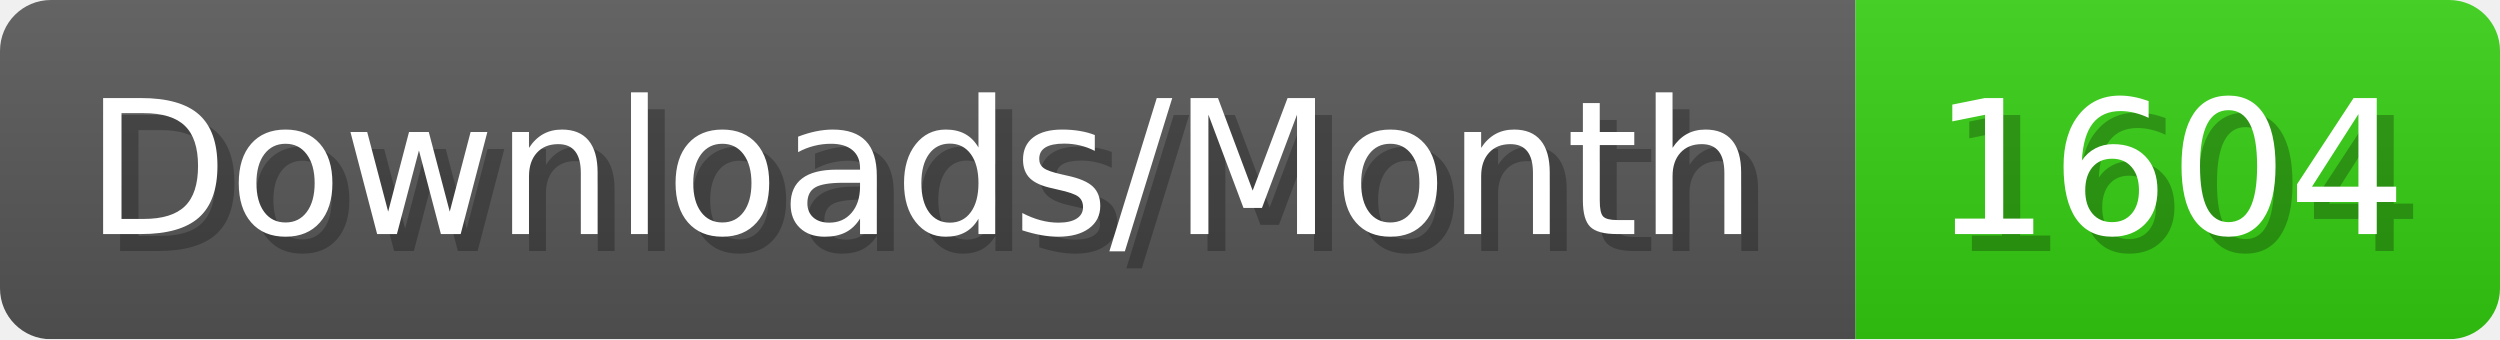
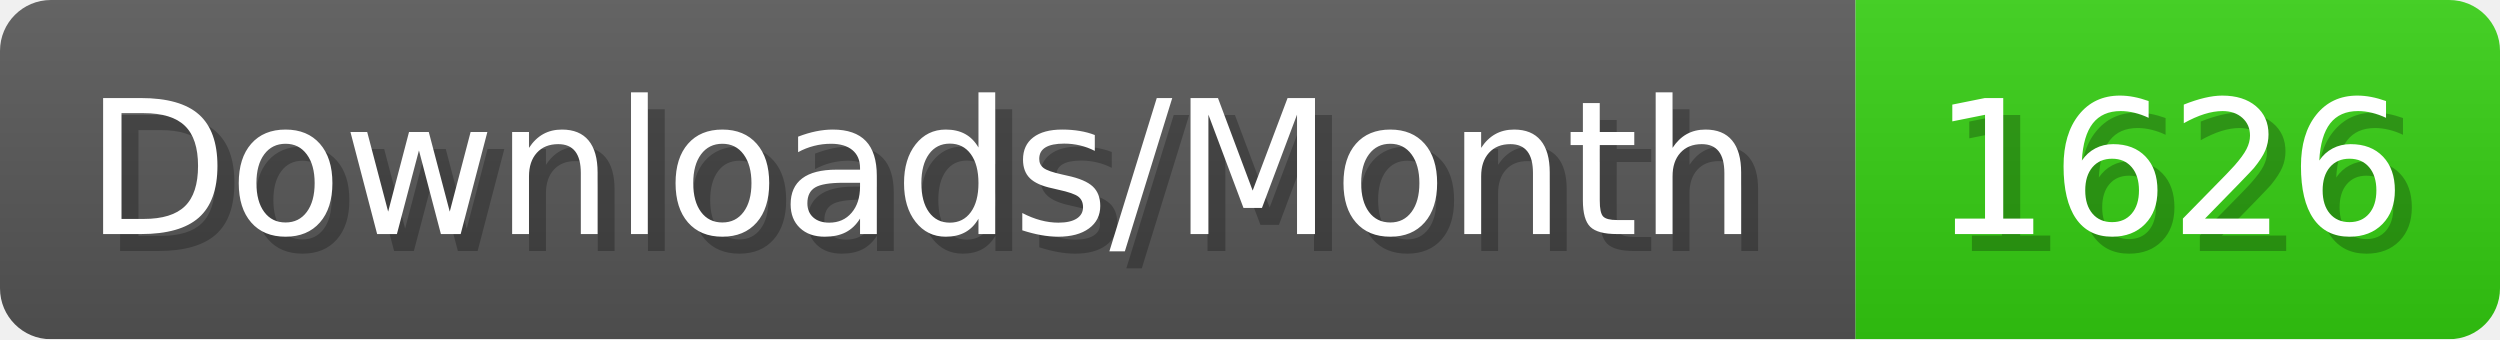
- <svg xmlns="http://www.w3.org/2000/svg" width="147.4" height="20" viewBox="0 0 1474 200" role="img" aria-label="Downloads/Month: 1604">
+ <svg xmlns="http://www.w3.org/2000/svg" width="147.4" height="20" viewBox="0 0 1474 200" role="img" aria-label="Downloads/Month: 1626">
  <linearGradient id="YlXUI" x2="0" y2="100%">
    <stop offset="0" stop-opacity=".1" stop-color="#EEE" />
    <stop offset="1" stop-opacity=".1" />
  </linearGradient>
  <mask id="JHhop">
    <rect width="1474" height="200" rx="30" fill="#FFF" />
  </mask>
  <g mask="url(#JHhop)">
    <rect width="1094" height="200" fill="#555" />
    <rect width="380" height="200" fill="#3C1" x="1094" />
    <rect width="1474" height="200" fill="url(#YlXUI)" />
  </g>
  <g aria-hidden="true" fill="#fff" text-anchor="start" font-family="Verdana,DejaVu Sans,sans-serif" font-size="110">
    <text x="60" y="148" textLength="994" fill="#000" opacity="0.25">Downloads/Month</text>
    <text x="50" y="138" textLength="994">Downloads/Month</text>
-     <text x="1149" y="148" textLength="280" fill="#000" opacity="0.25">1604</text>
-     <text x="1139" y="138" textLength="280">1604</text>
+     <text x="1149" y="148" textLength="280" fill="#000" opacity="0.25">1626</text>
+     <text x="1139" y="138" textLength="280">1626</text>
  </g>
</svg>
